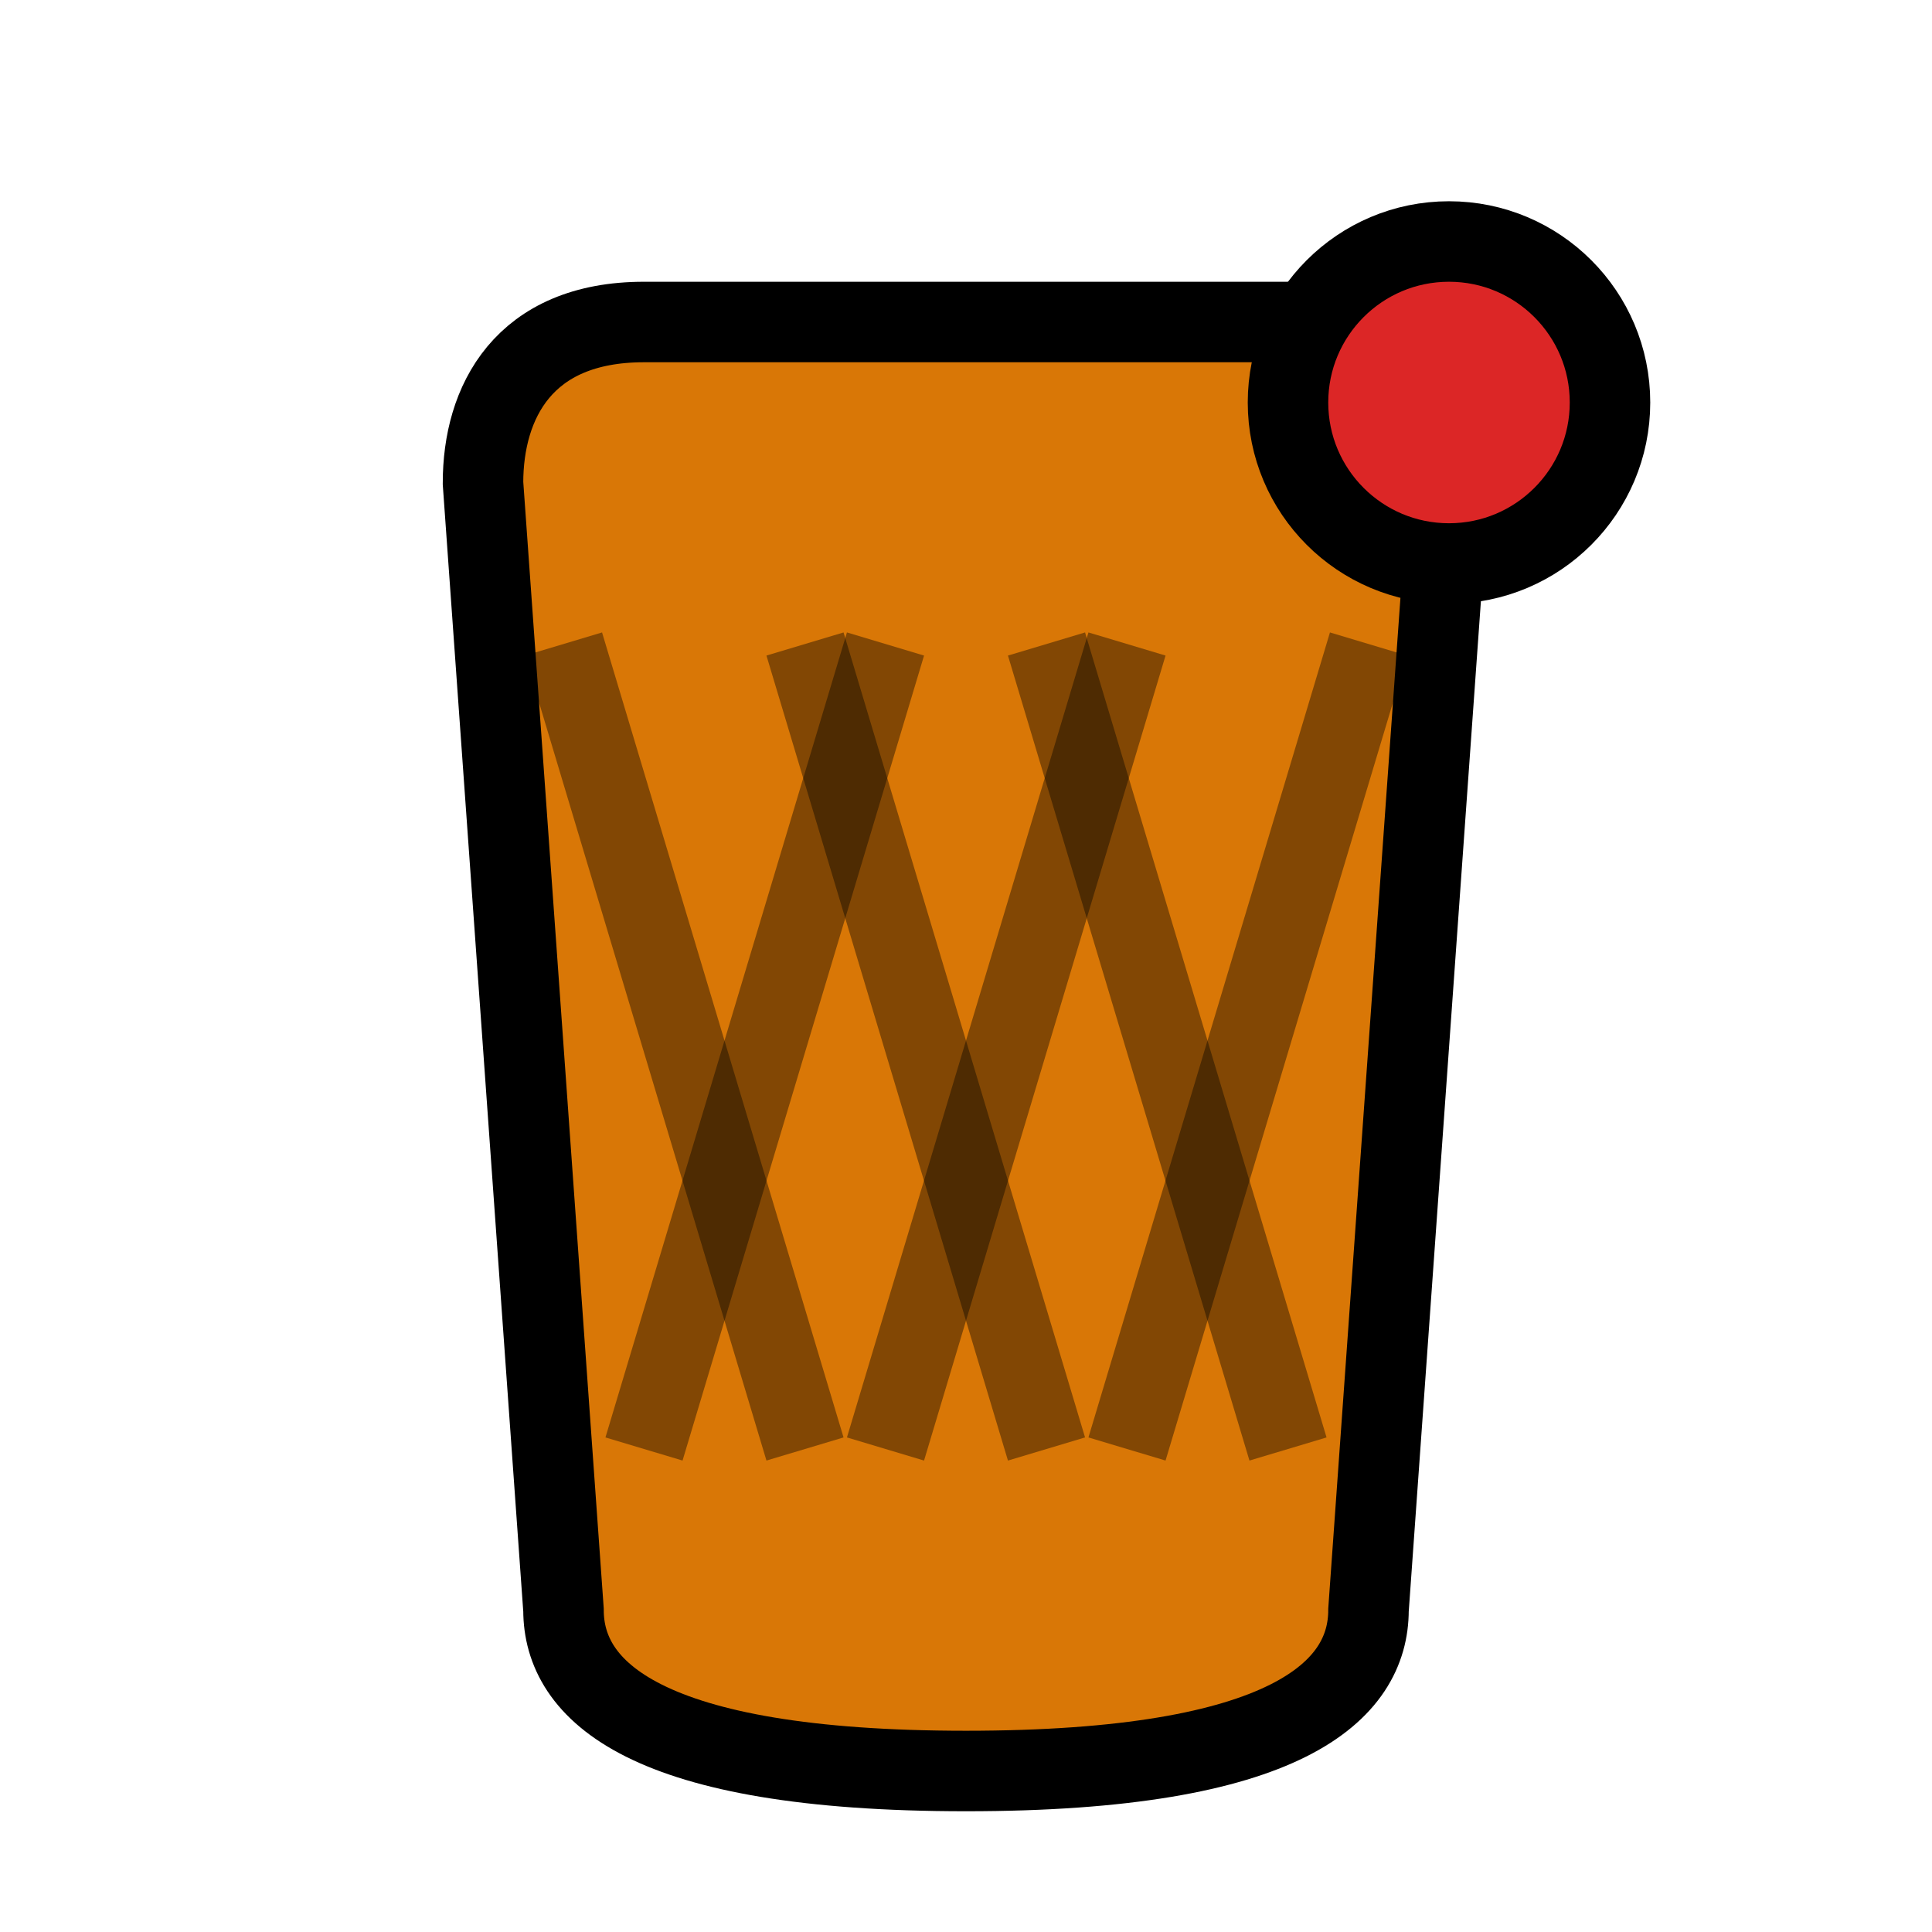
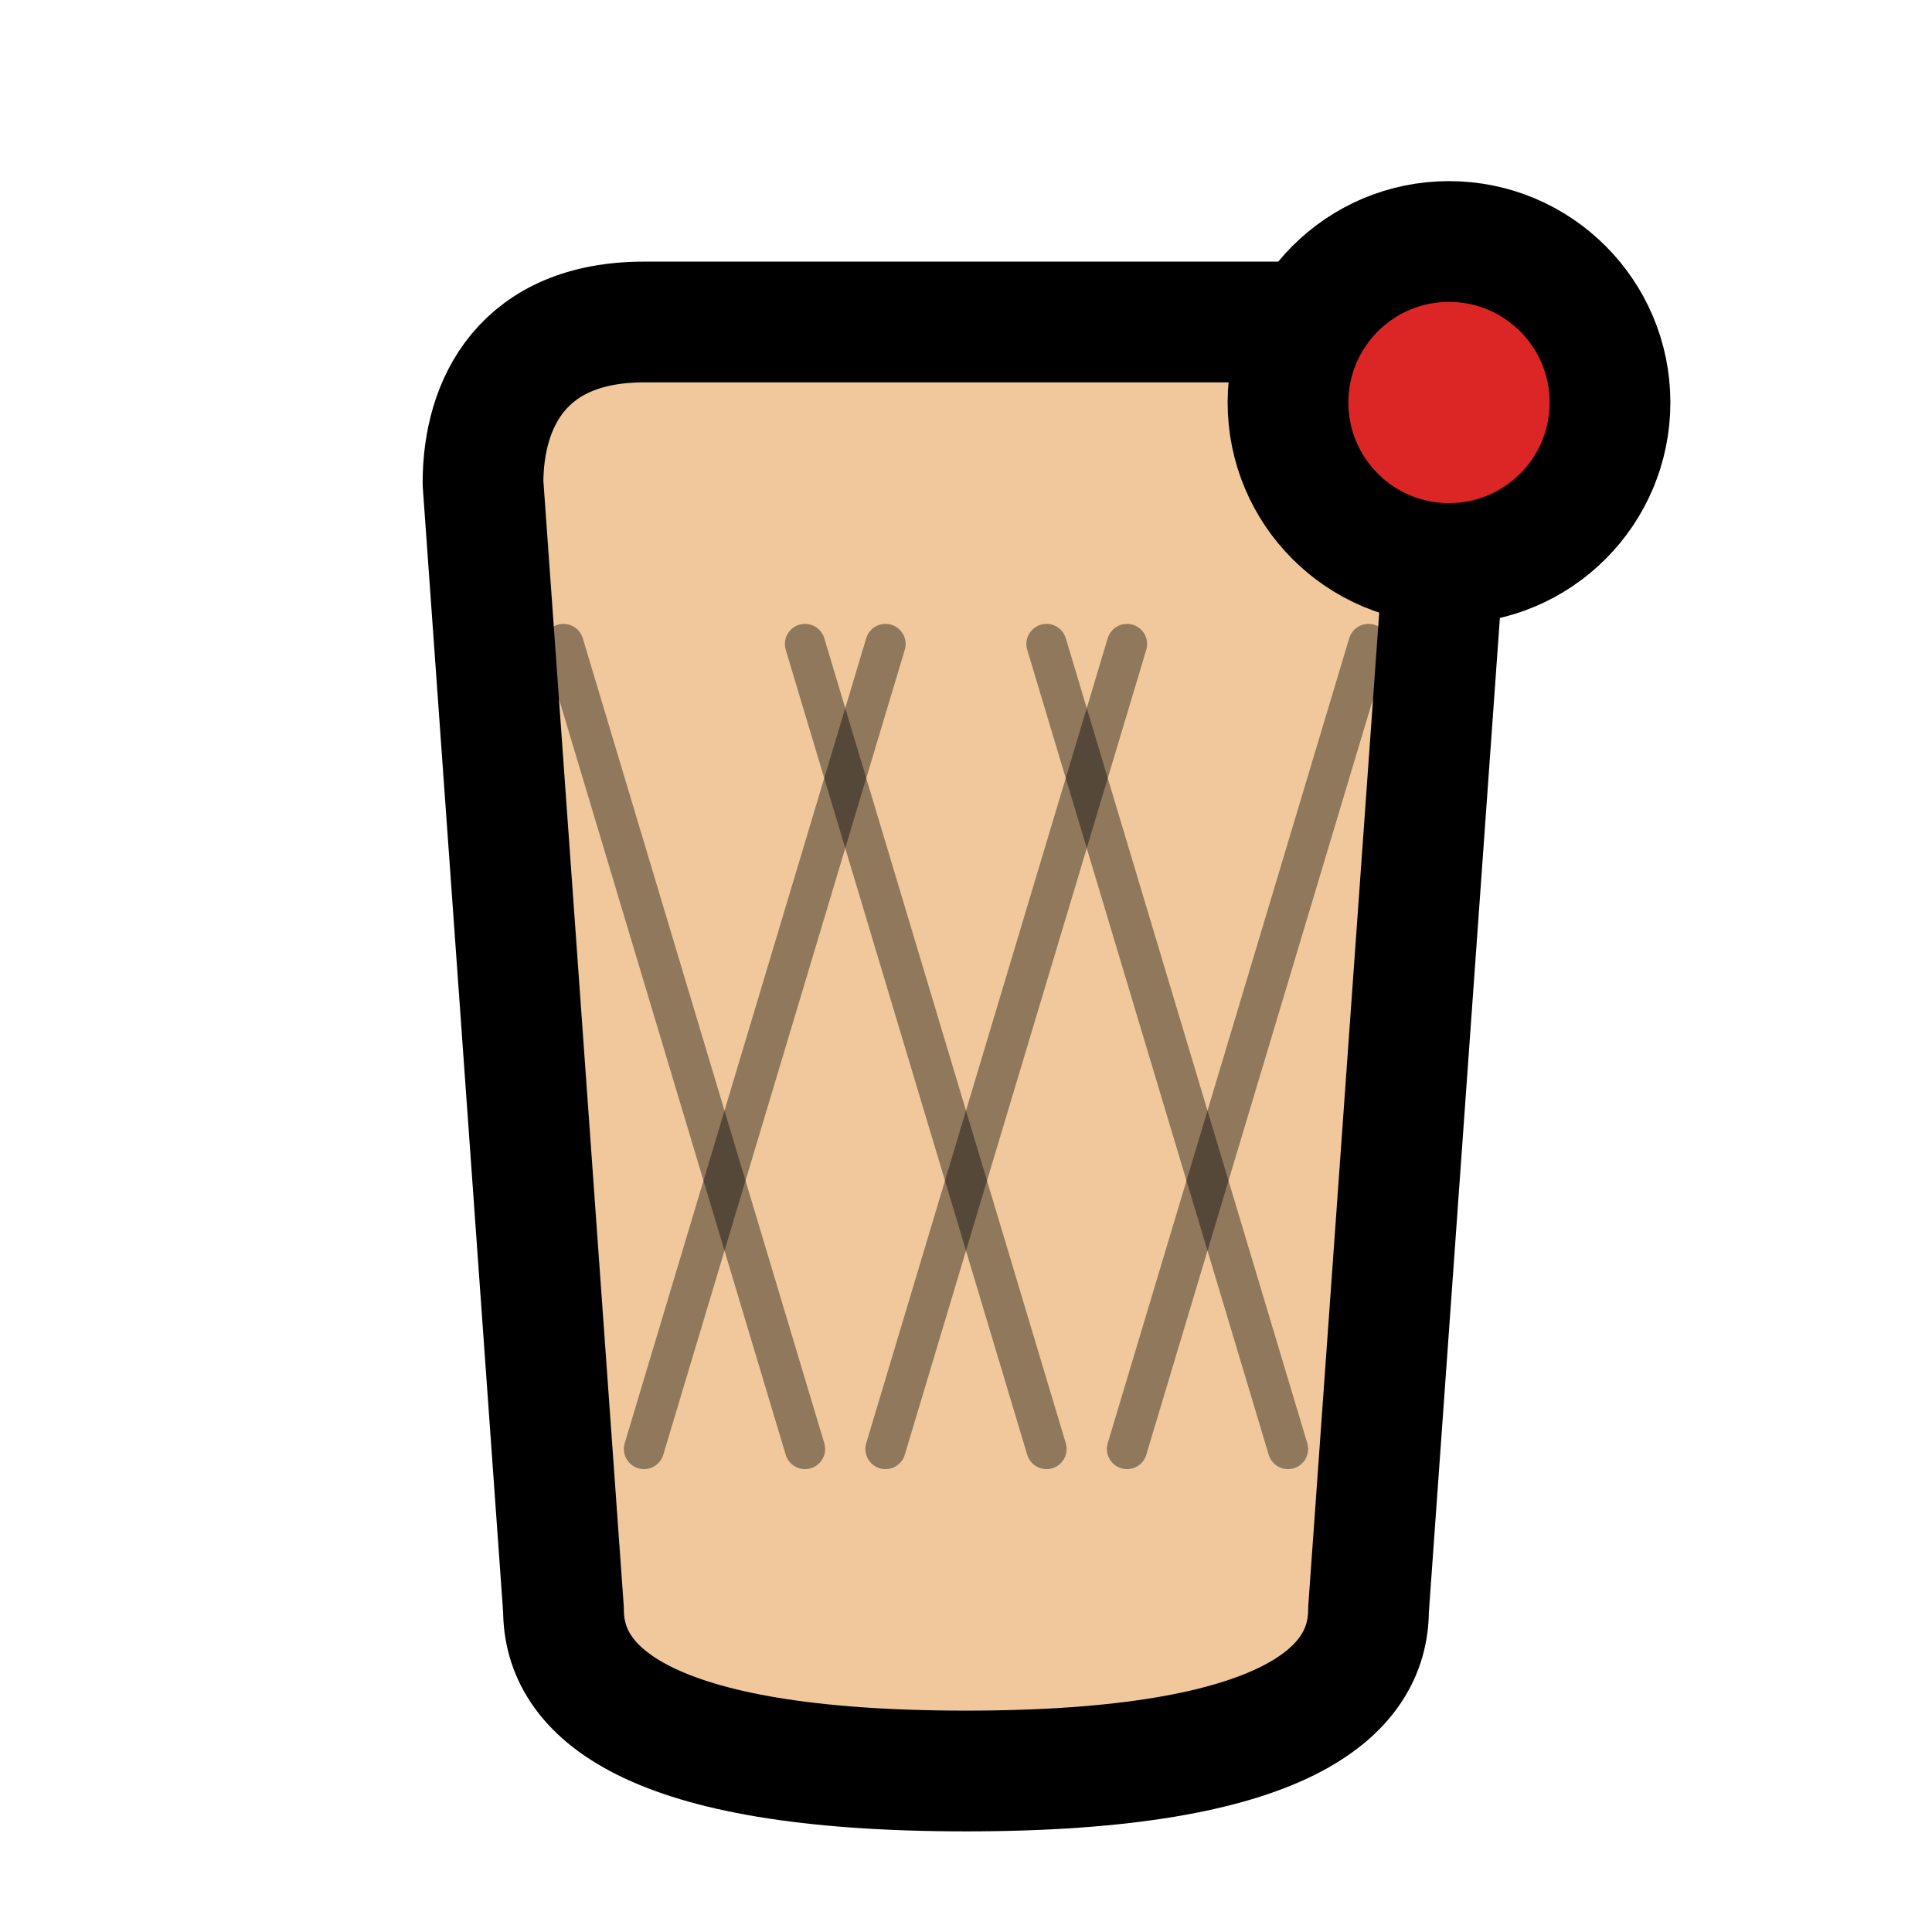
- <svg width="20" height="20" viewBox="0 0 24 24" fill="none" stroke="currentColor" strokeWidth="1.5" strokeLinecap="round" strokeLinejoin="round">
-   <path d="M7 20L6 6c0-1 .5-2 2-2h8c1.5 0 2 1 2 2l-1 14c0 1-1 2-5 2s-5-1-5-2z" fill="#d97706" fillOpacity="0.4" />
-   <line x1="7" y1="8" x2="10" y2="18" stroke="currentColor" strokeWidth="0.5" opacity="0.4" />
-   <line x1="10" y1="8" x2="13" y2="18" stroke="currentColor" strokeWidth="0.5" opacity="0.4" />
-   <line x1="13" y1="8" x2="16" y2="18" stroke="currentColor" strokeWidth="0.5" opacity="0.4" />
-   <line x1="17" y1="8" x2="14" y2="18" stroke="currentColor" strokeWidth="0.5" opacity="0.4" />
-   <line x1="14" y1="8" x2="11" y2="18" stroke="currentColor" strokeWidth="0.5" opacity="0.4" />
-   <line x1="11" y1="8" x2="8" y2="18" stroke="currentColor" strokeWidth="0.5" opacity="0.4" />
+ <svg width="24" height="24" viewBox="0 0 24 24" fill="none" stroke="currentColor" stroke-width="1.5" stroke-linecap="round" stroke-linejoin="round">
+   <path d="M7 20L6 6c0-1 .5-2 2-2h8c1.5 0 2 1 2 2l-1 14c0 1-1 2-5 2s-5-1-5-2z" fill="#d97706" fill-opacity="0.4" />
+   <line x1="7" y1="8" x2="10" y2="18" stroke="currentColor" stroke-width="0.5" opacity="0.4" />
+   <line x1="10" y1="8" x2="13" y2="18" stroke="currentColor" stroke-width="0.5" opacity="0.4" />
+   <line x1="13" y1="8" x2="16" y2="18" stroke="currentColor" stroke-width="0.5" opacity="0.4" />
+   <line x1="17" y1="8" x2="14" y2="18" stroke="currentColor" stroke-width="0.5" opacity="0.4" />
+   <line x1="14" y1="8" x2="11" y2="18" stroke="currentColor" stroke-width="0.5" opacity="0.4" />
+   <line x1="11" y1="8" x2="8" y2="18" stroke="currentColor" stroke-width="0.5" opacity="0.4" />
  <circle cx="18" cy="5" r="2" fill="#dc2626" />
</svg>
